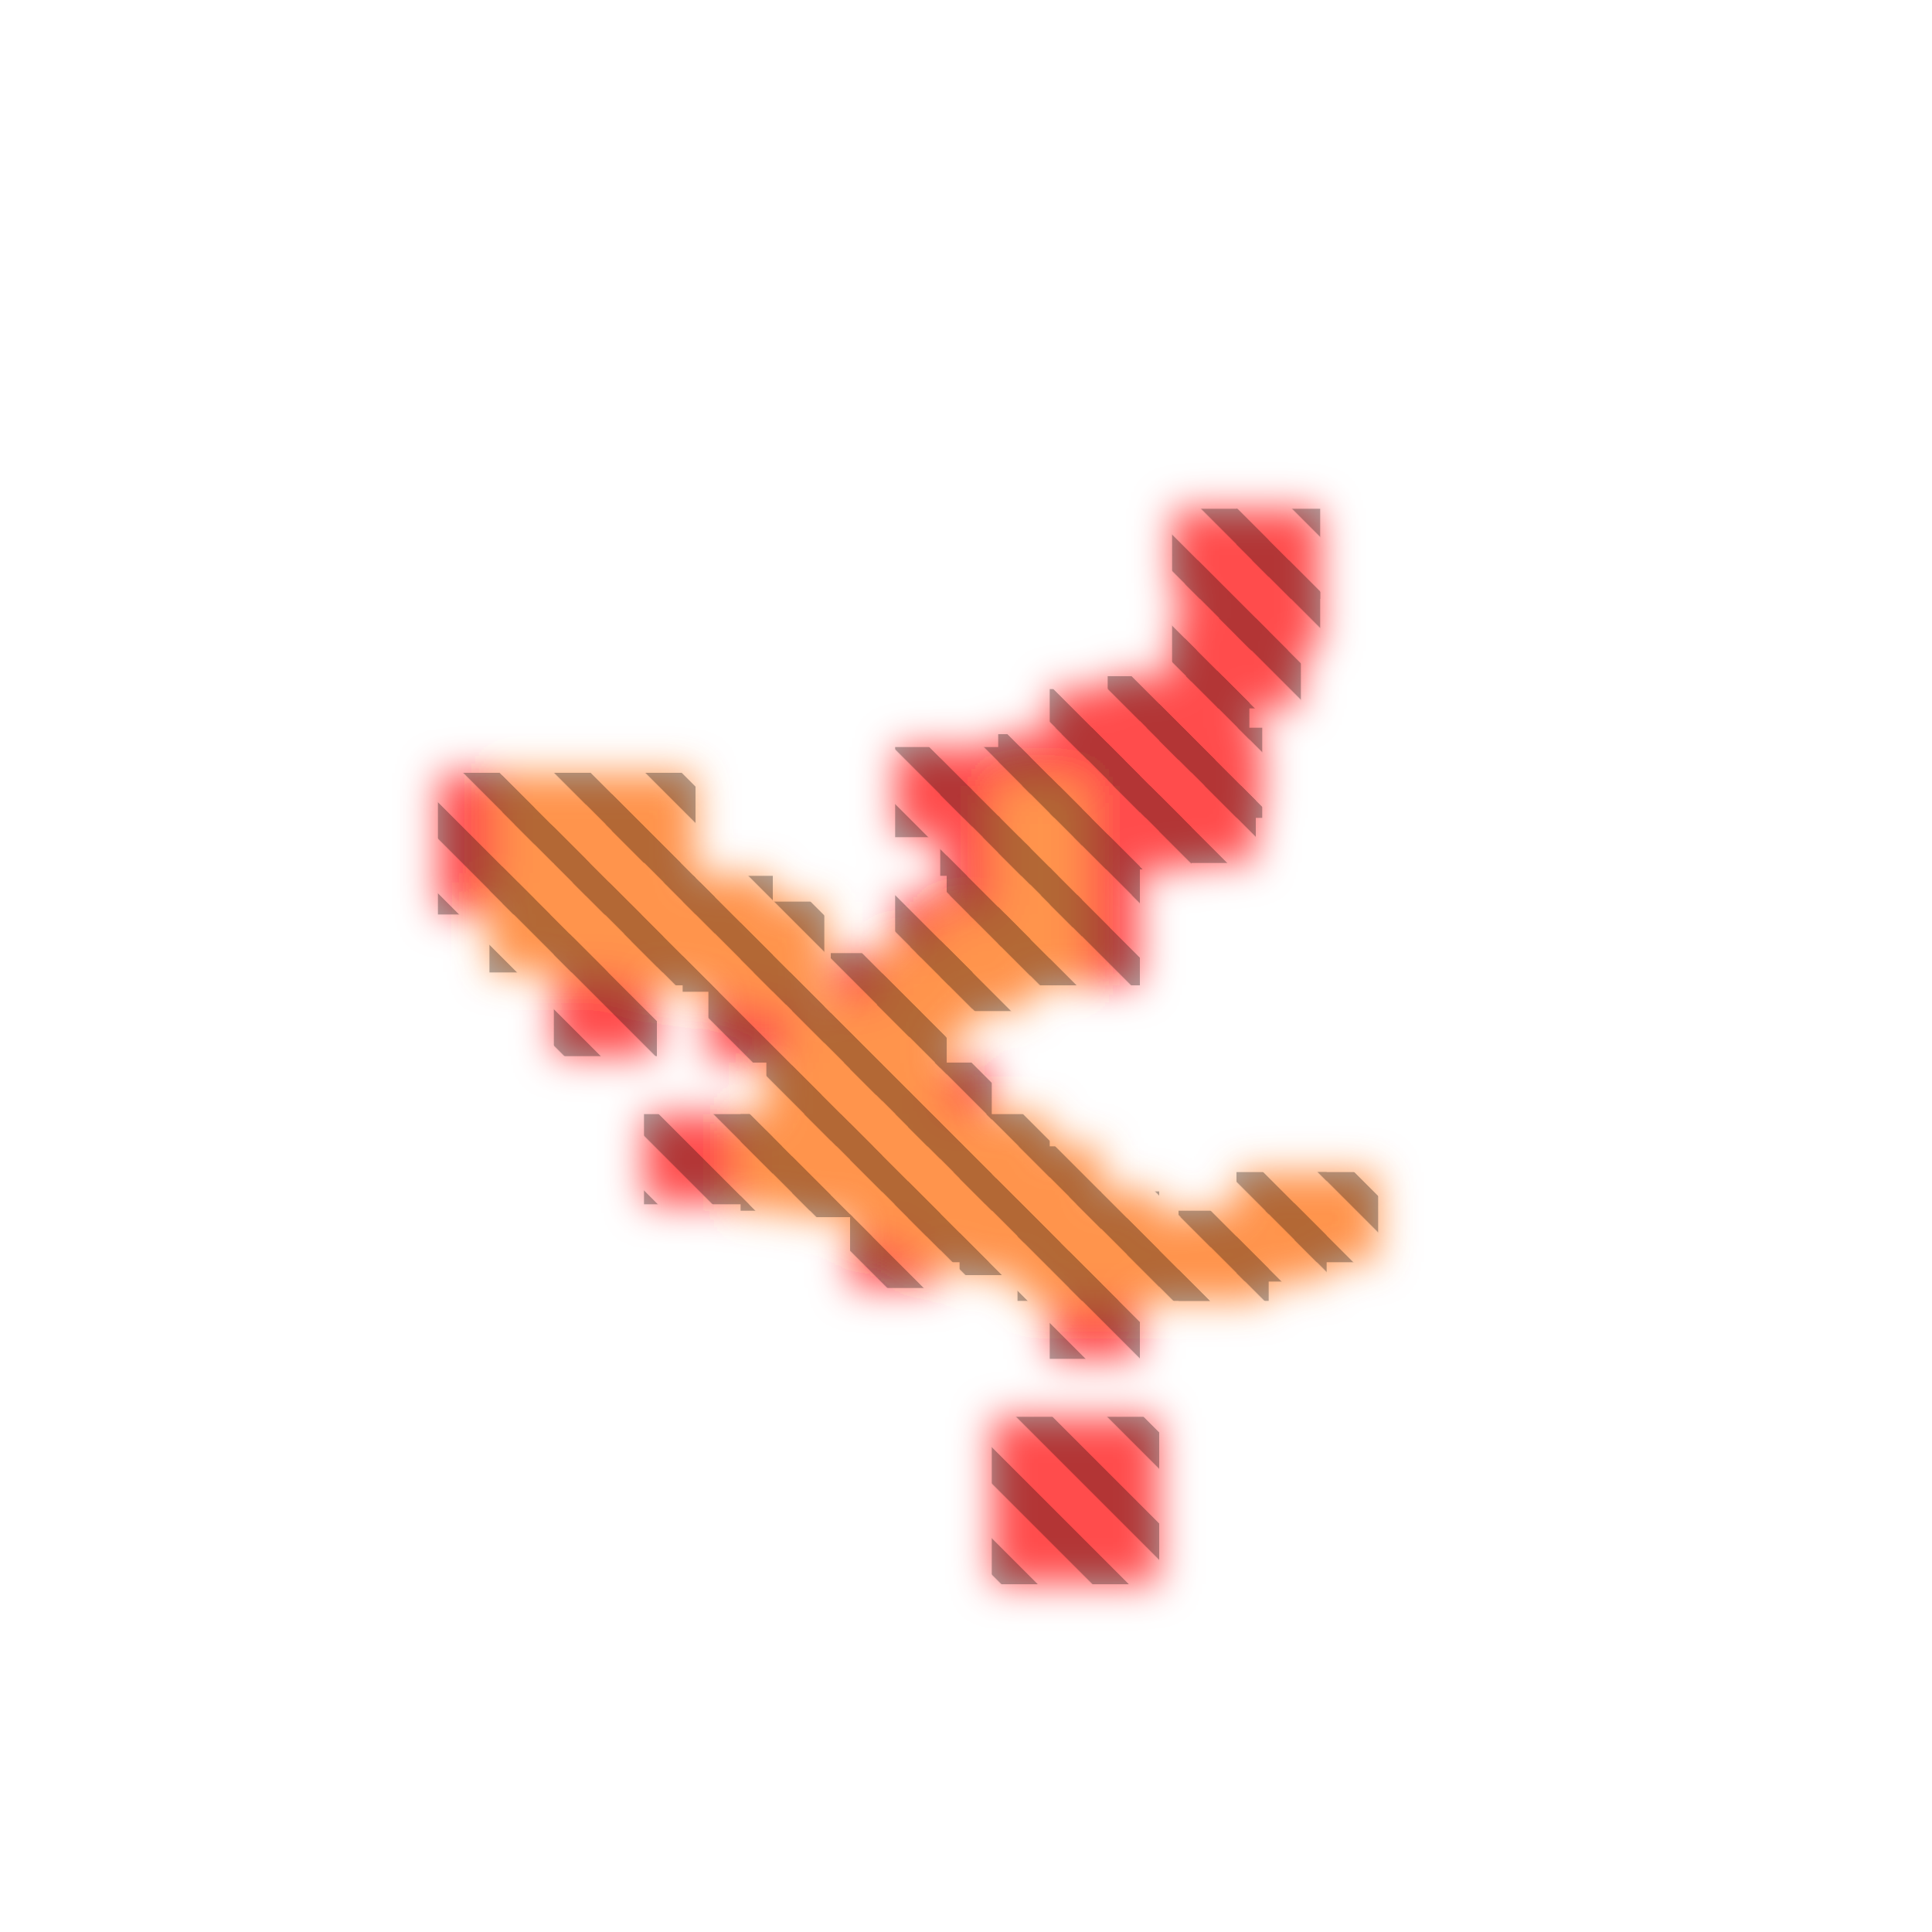
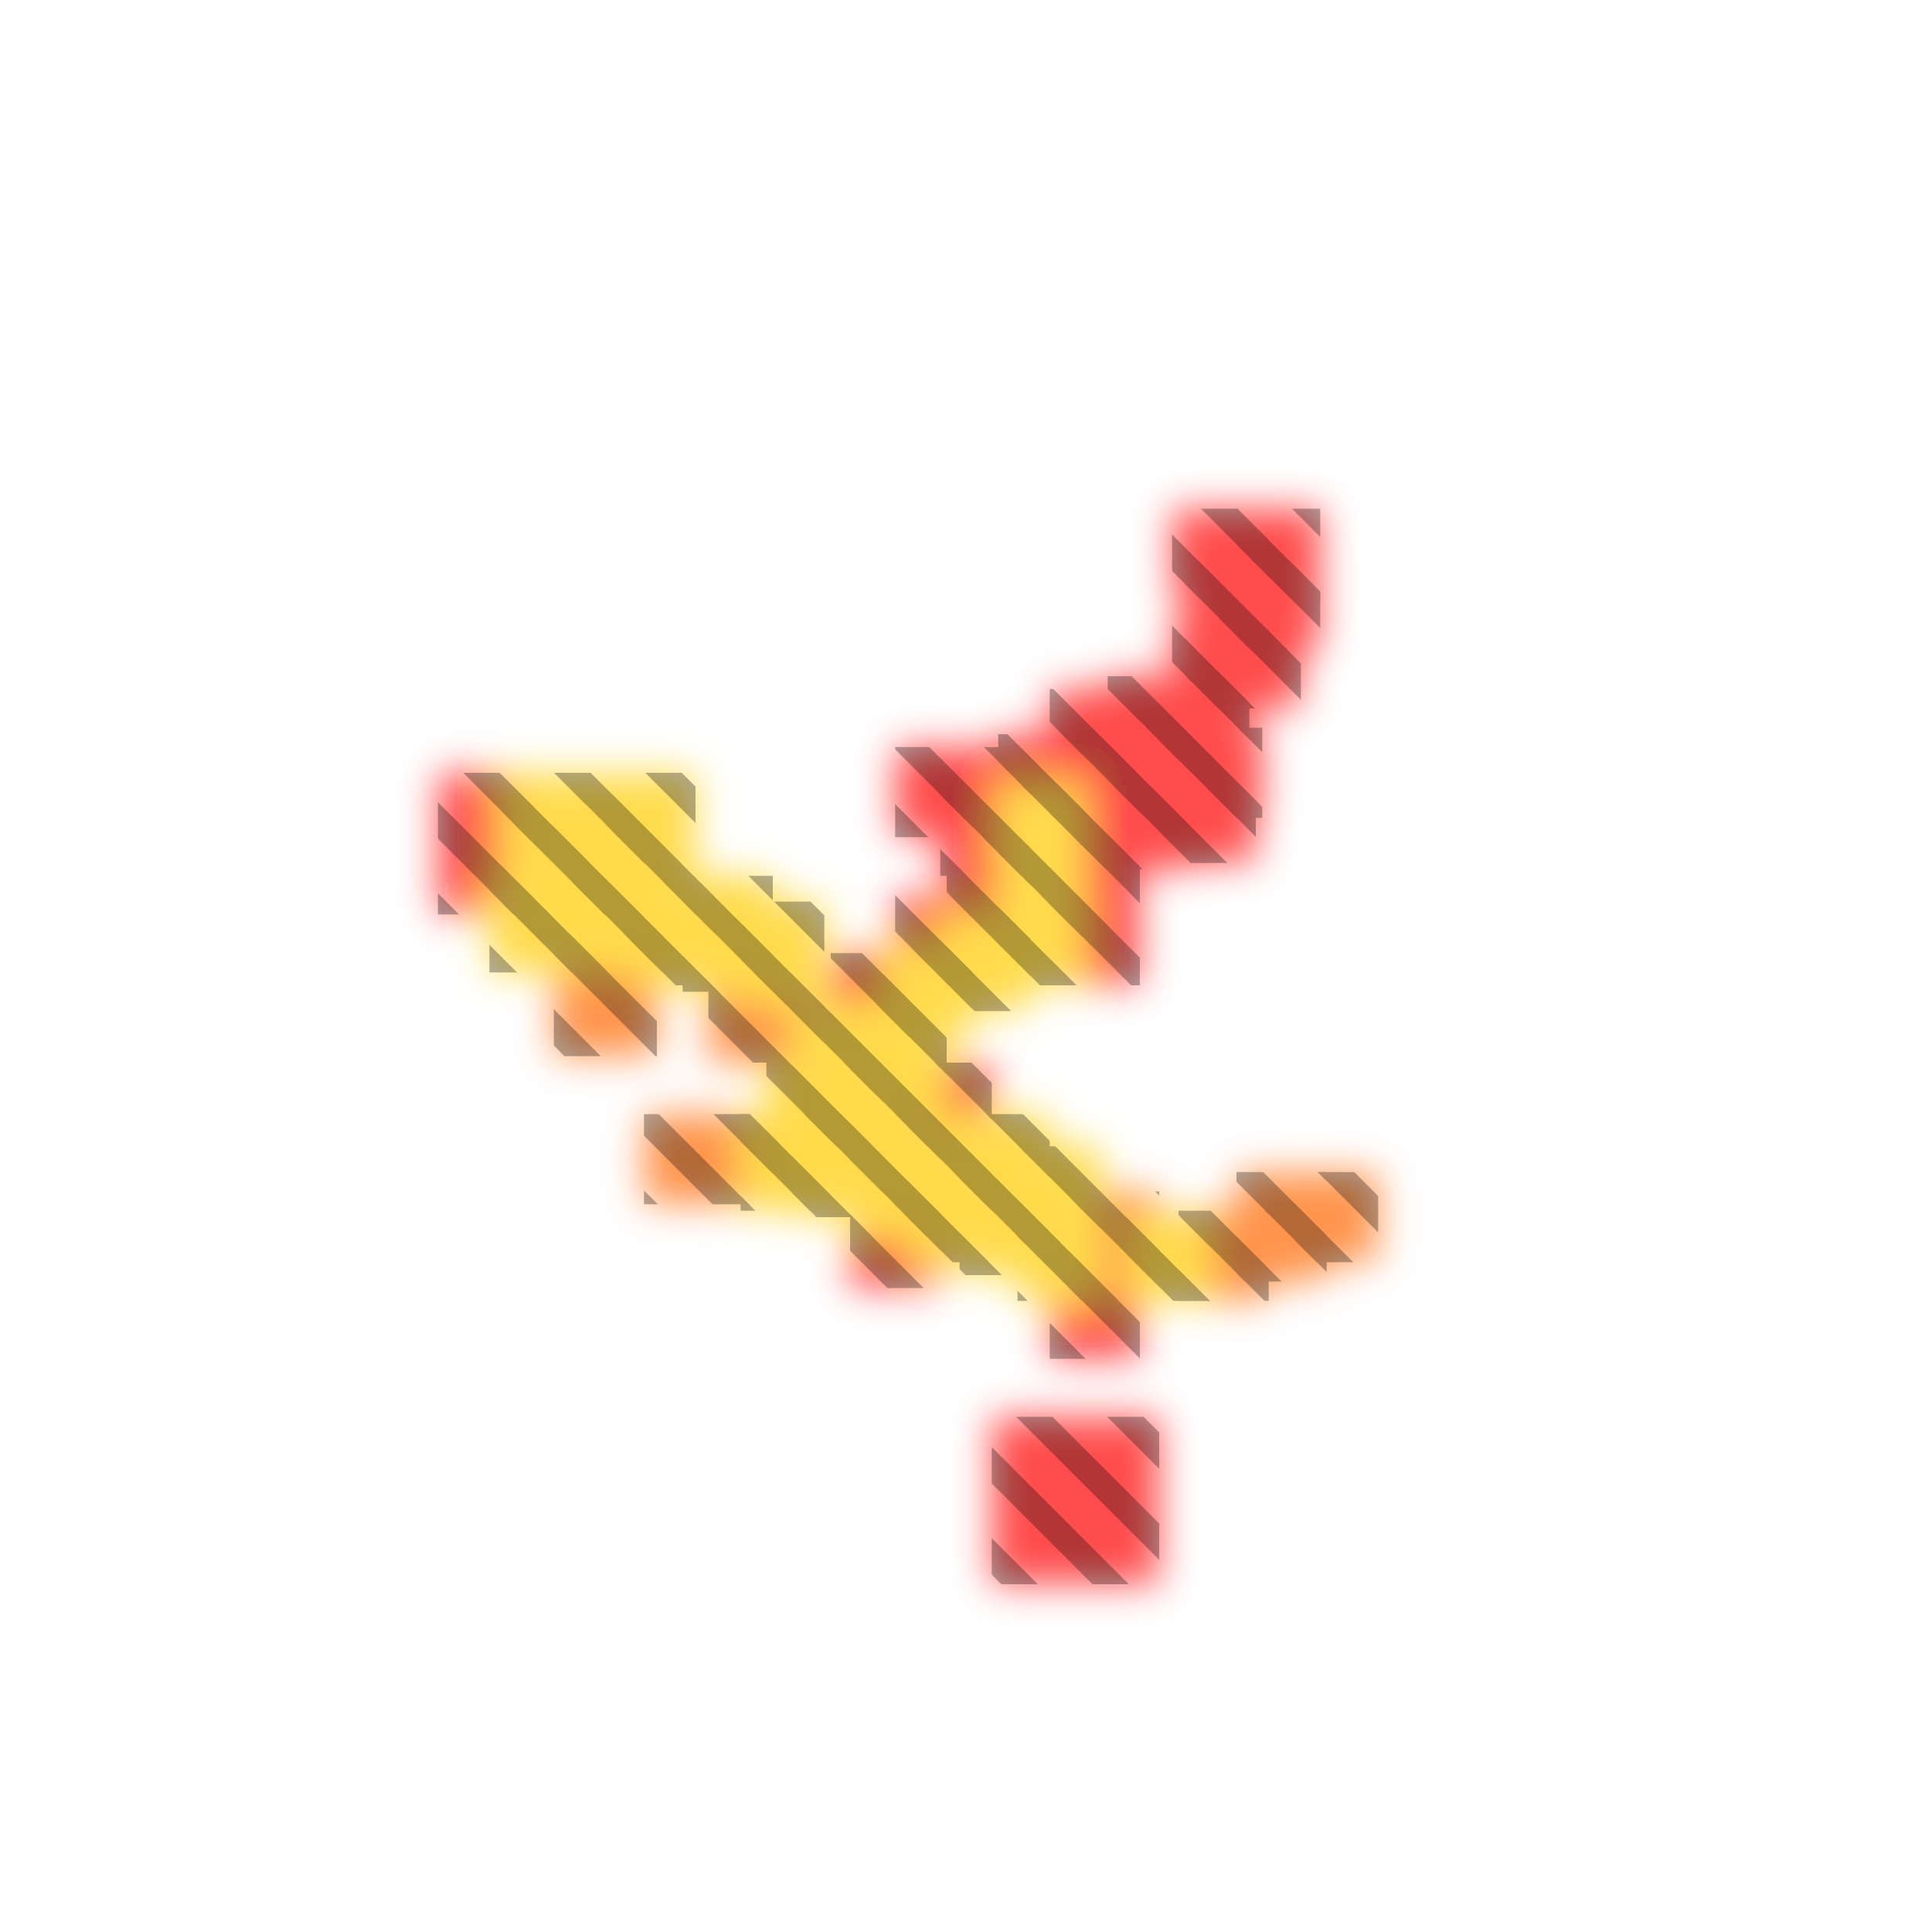
<svg xmlns="http://www.w3.org/2000/svg" width="300" height="300" viewBox="0 0 300 300" class="creatureMap" style="position:absolute;">
  <defs>
    <filter id="blur" x="-30%" y="-30%" width="160%" height="160%">
      <feGaussianBlur stdDeviation="3" />
    </filter>
    <pattern id="pattern-untameable" width="10" height="10" patternTransform="rotate(135)" patternUnits="userSpaceOnUse">
      <rect width="4" height="10" fill="black" />
    </pattern>
    <filter id="groupStroke">
      <feFlood result="outsideColor" flood-color="black" />
      <feMorphology in="SourceAlpha" operator="dilate" radius="2" />
      <feComposite result="strokeoutline1" in="outsideColor" operator="in" />
      <feComposite result="strokeoutline2" in="strokeoutline1" in2="SourceAlpha" operator="out" />
      <feGaussianBlur in="strokeoutline2" result="strokeblur" stdDeviation="1" />
    </filter>
    <style>
            .spawningMap-very-common { fill: #0F0; }
            .spawningMap-common { fill: #B2FF00; }
            .spawningMap-uncommon { fill: #FF0; }
            .spawningMap-very-uncommon { fill: #FC0; }
            .spawningMap-rare { fill: #F60; }
            .spawningMap-very-rare { fill: #F00; }
            .spawning-map-point { stroke:black; stroke-width:1; }
        </style>
  </defs>
  <g filter="url(#blur)" opacity="0.7">
    <g class="spawningMap-very-rare">
-       <rect x="110" y="151" width="18" height="14" />
      <rect x="155" y="114" width="13" height="13" />
      <rect x="146" y="116" width="14" height="11" />
      <rect x="146" y="122" width="14" height="14" />
      <rect x="147" y="130" width="13" height="17" />
      <rect x="139" y="116" width="12" height="14" />
      <rect x="139" y="139" width="12" height="14" />
      <rect x="141" y="165" width="13" height="13" />
      <rect x="129" y="148" width="14" height="13" />
      <rect x="132" y="187" width="14" height="13" />
      <rect x="163" y="197" width="14" height="14" />
      <rect x="182" y="79" width="15" height="14" />
      <rect x="192" y="87" width="13" height="14" />
      <rect x="184" y="87" width="13" height="14" />
      <rect x="189" y="96" width="13" height="14" />
      <rect x="182" y="96" width="12" height="14" />
      <rect x="180" y="105" width="14" height="13" />
      <rect x="180" y="113" width="16" height="14" />
      <rect x="172" y="105" width="13" height="13" />
      <rect x="172" y="113" width="13" height="14" />
      <rect x="163" y="107" width="14" height="11" />
      <rect x="163" y="113" width="14" height="14" />
      <rect x="163" y="122" width="14" height="13" />
      <rect x="192" y="79" width="13" height="14" />
-       <rect x="100" y="173" width="20" height="14" />
-       <rect x="86" y="145" width="16" height="19" />
      <rect x="180" y="122" width="15" height="12" />
      <rect x="172" y="122" width="13" height="13" />
      <rect x="163" y="130" width="14" height="14" />
      <rect x="163" y="139" width="14" height="14" />
      <rect x="68" y="120" width="15" height="22" />
      <rect x="154" y="220" width="26" height="26" />
    </g>
    <g class="spawningMap-rare">
+       <rect x="166" y="185" width="14" height="17" />
+       <rect x="192" y="182" width="14" height="17" />
+       <rect x="110" y="151" width="18" height="14" />
+       <rect x="183" y="188" width="14" height="14" />
+       <rect x="201" y="182" width="13" height="14" />
+       <rect x="100" y="173" width="20" height="14" />
+       <rect x="86" y="145" width="16" height="19" />
+     </g>
+     <g class="spawningMap-very-uncommon">
      <rect x="155" y="131" width="13" height="13" />
      <rect x="137" y="147" width="14" height="14" />
      <rect x="155" y="139" width="13" height="14" />
      <rect x="141" y="173" width="13" height="14" />
      <rect x="141" y="182" width="13" height="14" />
      <rect x="149" y="173" width="14" height="15" />
      <rect x="149" y="183" width="14" height="15" />
      <rect x="158" y="178" width="13" height="15" />
      <rect x="158" y="187" width="13" height="15" />
      <rect x="175" y="189" width="13" height="13" />
-       <rect x="166" y="185" width="14" height="17" />
-       <rect x="192" y="182" width="14" height="17" />
      <rect x="132" y="156" width="15" height="14" />
      <rect x="132" y="165" width="14" height="13" />
      <rect x="132" y="173" width="14" height="19" />
      <rect x="119" y="165" width="18" height="13" />
      <rect x="123" y="173" width="14" height="16" />
      <rect x="106" y="136" width="14" height="18" />
      <rect x="115" y="173" width="14" height="15" />
      <rect x="98" y="137" width="13" height="16" />
      <rect x="89" y="137" width="14" height="14" />
      <rect x="76" y="137" width="18" height="14" />
      <rect x="95" y="128" width="13" height="14" />
      <rect x="86" y="128" width="14" height="14" />
      <rect x="78" y="128" width="13" height="14" />
      <rect x="155" y="122" width="13" height="14" />
      <rect x="146" y="142" width="14" height="15" />
-       <rect x="183" y="188" width="14" height="14" />
-       <rect x="201" y="182" width="13" height="14" />
      <rect x="123" y="156" width="14" height="14" />
      <rect x="115" y="140" width="13" height="16" />
      <rect x="95" y="120" width="13" height="14" />
      <rect x="86" y="120" width="14" height="14" />
      <rect x="78" y="120" width="13" height="14" />
    </g>
  </g>
  <g fill="url(#pattern-untameable)" opacity="0.3">
-     <rect x="110" y="151" width="18" height="14" />
    <rect x="155" y="114" width="13" height="13" />
    <rect x="146" y="116" width="14" height="11" />
    <rect x="146" y="122" width="14" height="14" />
    <rect x="147" y="130" width="13" height="17" />
    <rect x="139" y="116" width="12" height="14" />
    <rect x="139" y="139" width="12" height="14" />
    <rect x="141" y="165" width="13" height="13" />
    <rect x="129" y="148" width="14" height="13" />
    <rect x="132" y="187" width="14" height="13" />
    <rect x="163" y="197" width="14" height="14" />
    <rect x="182" y="79" width="15" height="14" />
    <rect x="192" y="87" width="13" height="14" />
    <rect x="184" y="87" width="13" height="14" />
    <rect x="189" y="96" width="13" height="14" />
    <rect x="182" y="96" width="12" height="14" />
    <rect x="180" y="105" width="14" height="13" />
    <rect x="180" y="113" width="16" height="14" />
    <rect x="172" y="105" width="13" height="13" />
    <rect x="172" y="113" width="13" height="14" />
    <rect x="163" y="107" width="14" height="11" />
    <rect x="163" y="113" width="14" height="14" />
    <rect x="163" y="122" width="14" height="13" />
    <rect x="192" y="79" width="13" height="14" />
-     <rect x="100" y="173" width="20" height="14" />
-     <rect x="86" y="145" width="16" height="19" />
    <rect x="180" y="122" width="15" height="12" />
    <rect x="172" y="122" width="13" height="13" />
    <rect x="163" y="130" width="14" height="14" />
    <rect x="163" y="139" width="14" height="14" />
    <rect x="68" y="120" width="15" height="22" />
    <rect x="154" y="220" width="26" height="26" />
+     <rect x="166" y="185" width="14" height="17" />
+     <rect x="192" y="182" width="14" height="17" />
+     <rect x="110" y="151" width="18" height="14" />
+     <rect x="183" y="188" width="14" height="14" />
+     <rect x="201" y="182" width="13" height="14" />
+     <rect x="100" y="173" width="20" height="14" />
+     <rect x="86" y="145" width="16" height="19" />
    <rect x="155" y="131" width="13" height="13" />
    <rect x="137" y="147" width="14" height="14" />
    <rect x="155" y="139" width="13" height="14" />
    <rect x="141" y="173" width="13" height="14" />
    <rect x="141" y="182" width="13" height="14" />
    <rect x="149" y="173" width="14" height="15" />
    <rect x="149" y="183" width="14" height="15" />
    <rect x="158" y="178" width="13" height="15" />
    <rect x="158" y="187" width="13" height="15" />
    <rect x="175" y="189" width="13" height="13" />
-     <rect x="166" y="185" width="14" height="17" />
-     <rect x="192" y="182" width="14" height="17" />
    <rect x="132" y="156" width="15" height="14" />
    <rect x="132" y="165" width="14" height="13" />
    <rect x="132" y="173" width="14" height="19" />
    <rect x="119" y="165" width="18" height="13" />
    <rect x="123" y="173" width="14" height="16" />
    <rect x="106" y="136" width="14" height="18" />
    <rect x="115" y="173" width="14" height="15" />
    <rect x="98" y="137" width="13" height="16" />
    <rect x="89" y="137" width="14" height="14" />
    <rect x="76" y="137" width="18" height="14" />
    <rect x="95" y="128" width="13" height="14" />
    <rect x="86" y="128" width="14" height="14" />
    <rect x="78" y="128" width="13" height="14" />
    <rect x="155" y="122" width="13" height="14" />
    <rect x="146" y="142" width="14" height="15" />
-     <rect x="183" y="188" width="14" height="14" />
-     <rect x="201" y="182" width="13" height="14" />
    <rect x="123" y="156" width="14" height="14" />
    <rect x="115" y="140" width="13" height="16" />
    <rect x="95" y="120" width="13" height="14" />
    <rect x="86" y="120" width="14" height="14" />
    <rect x="78" y="120" width="13" height="14" />
  </g>
</svg>
